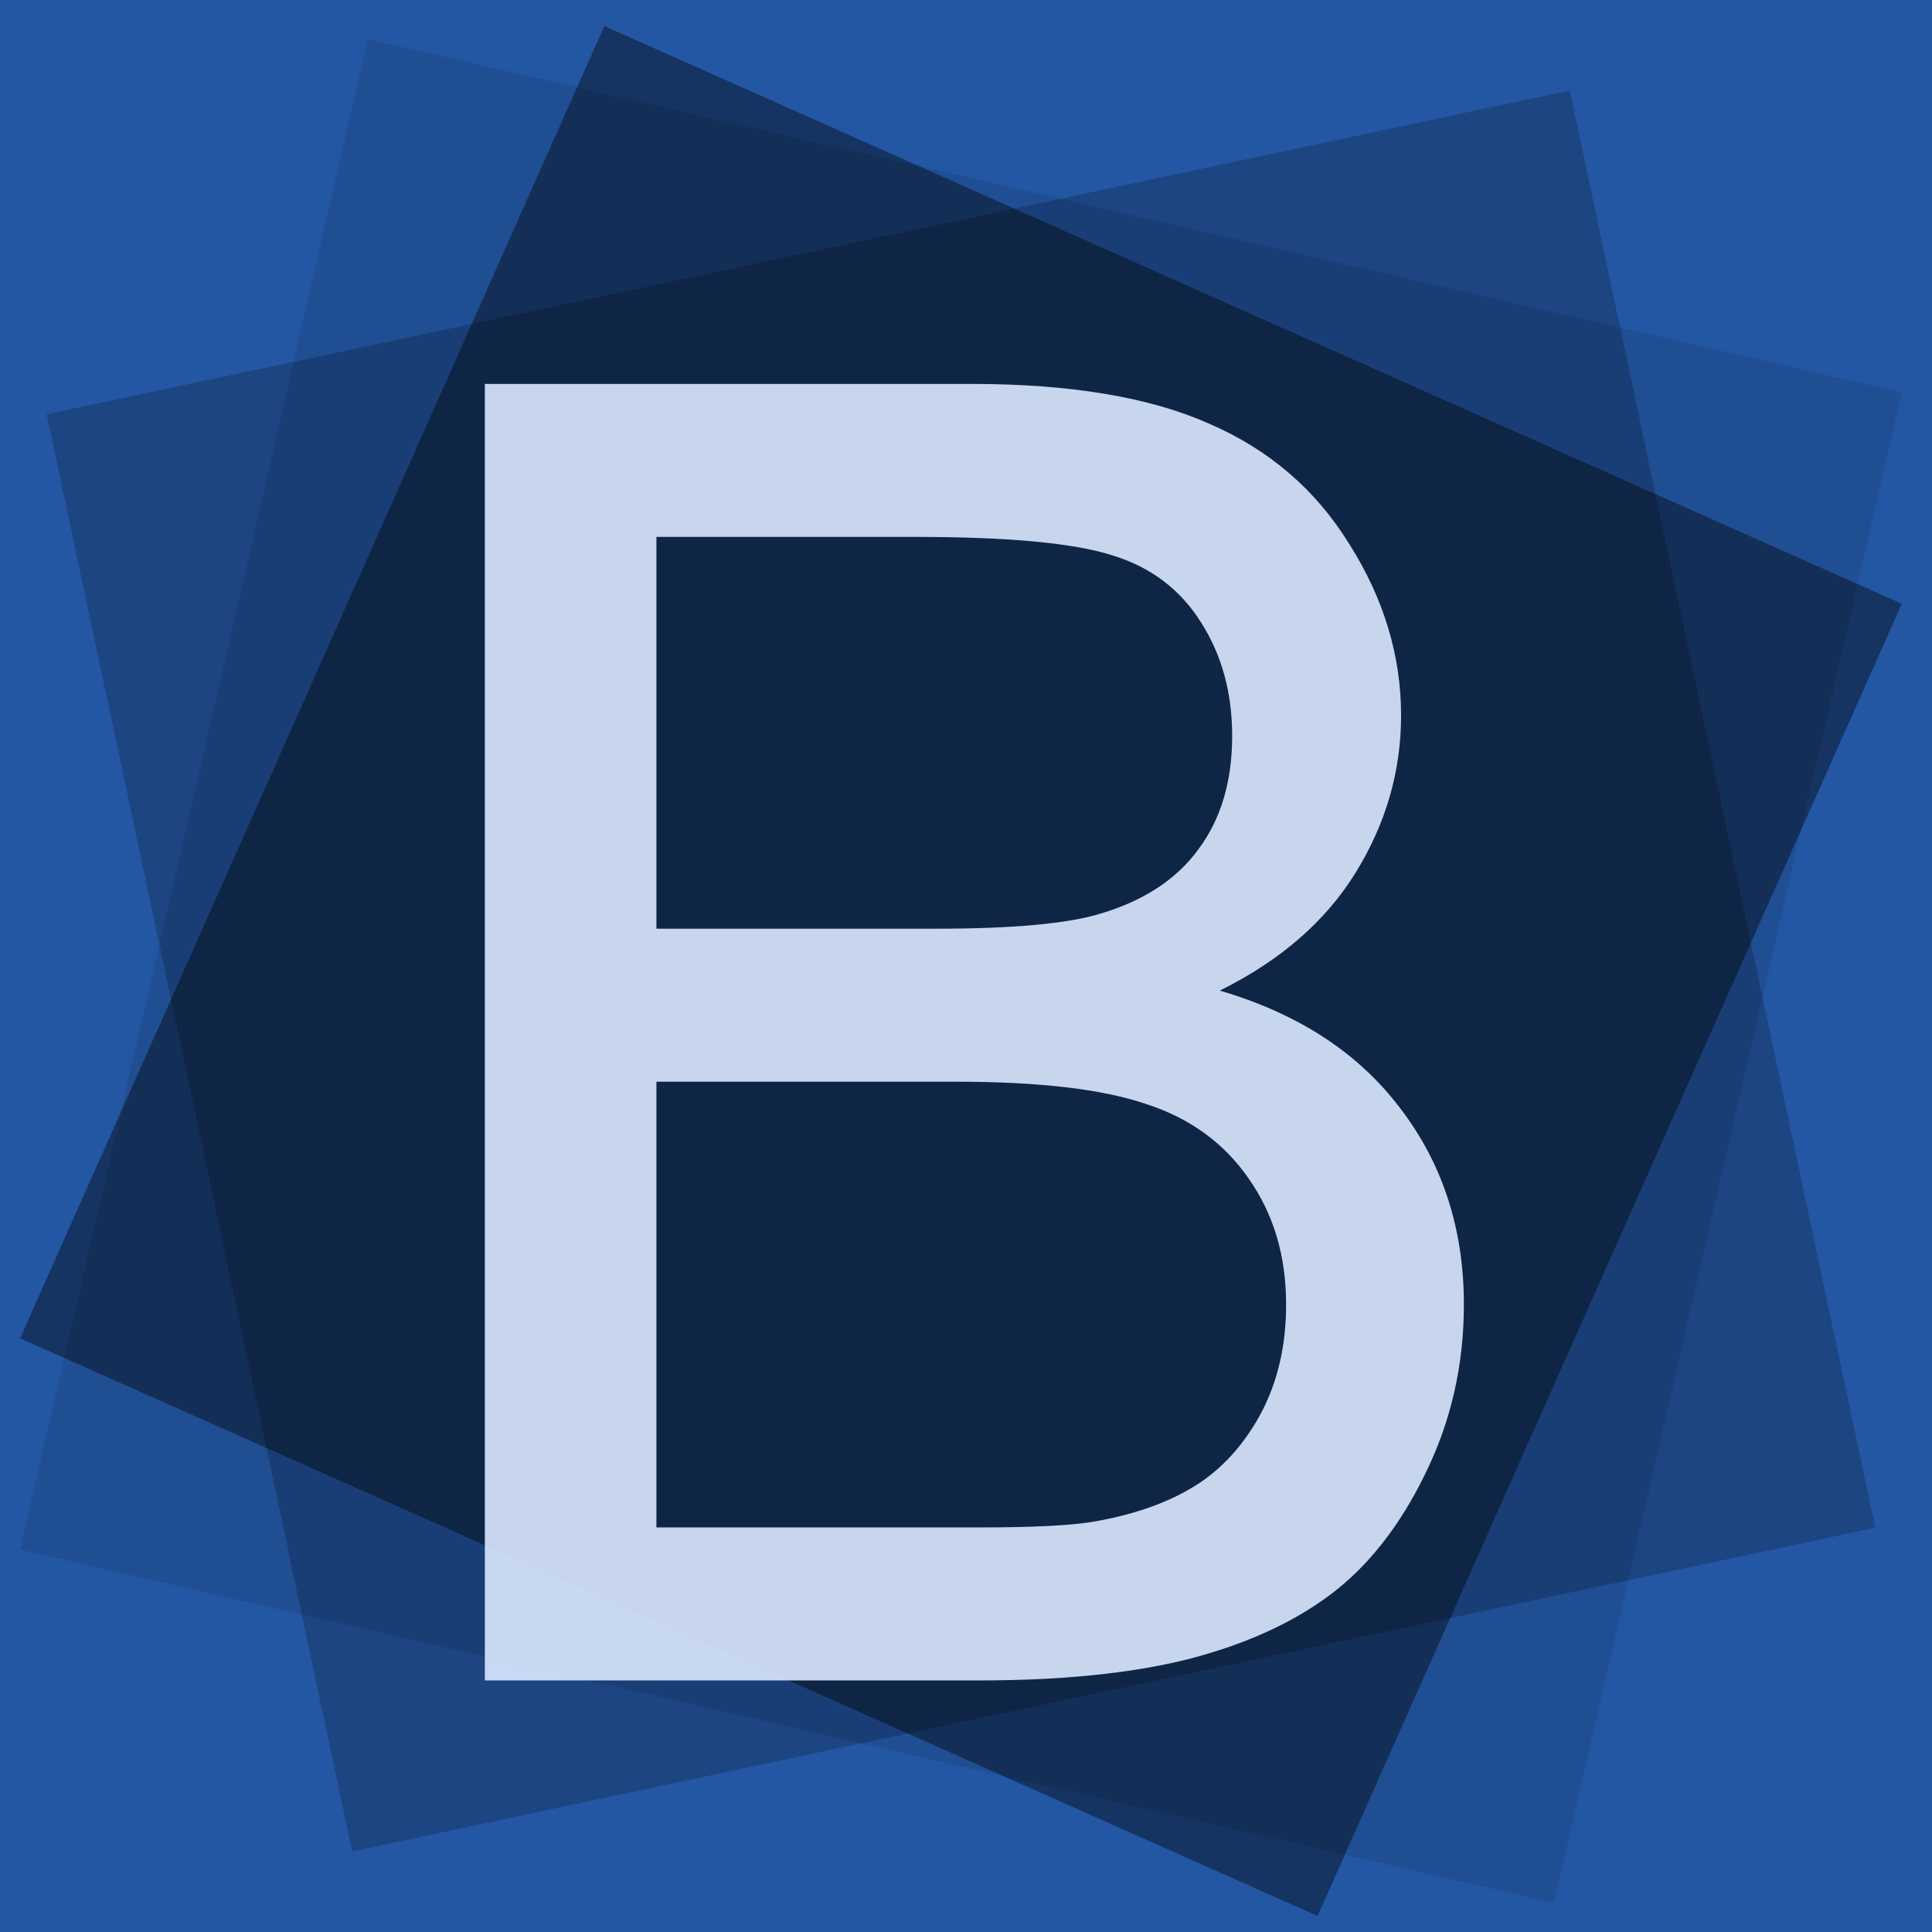
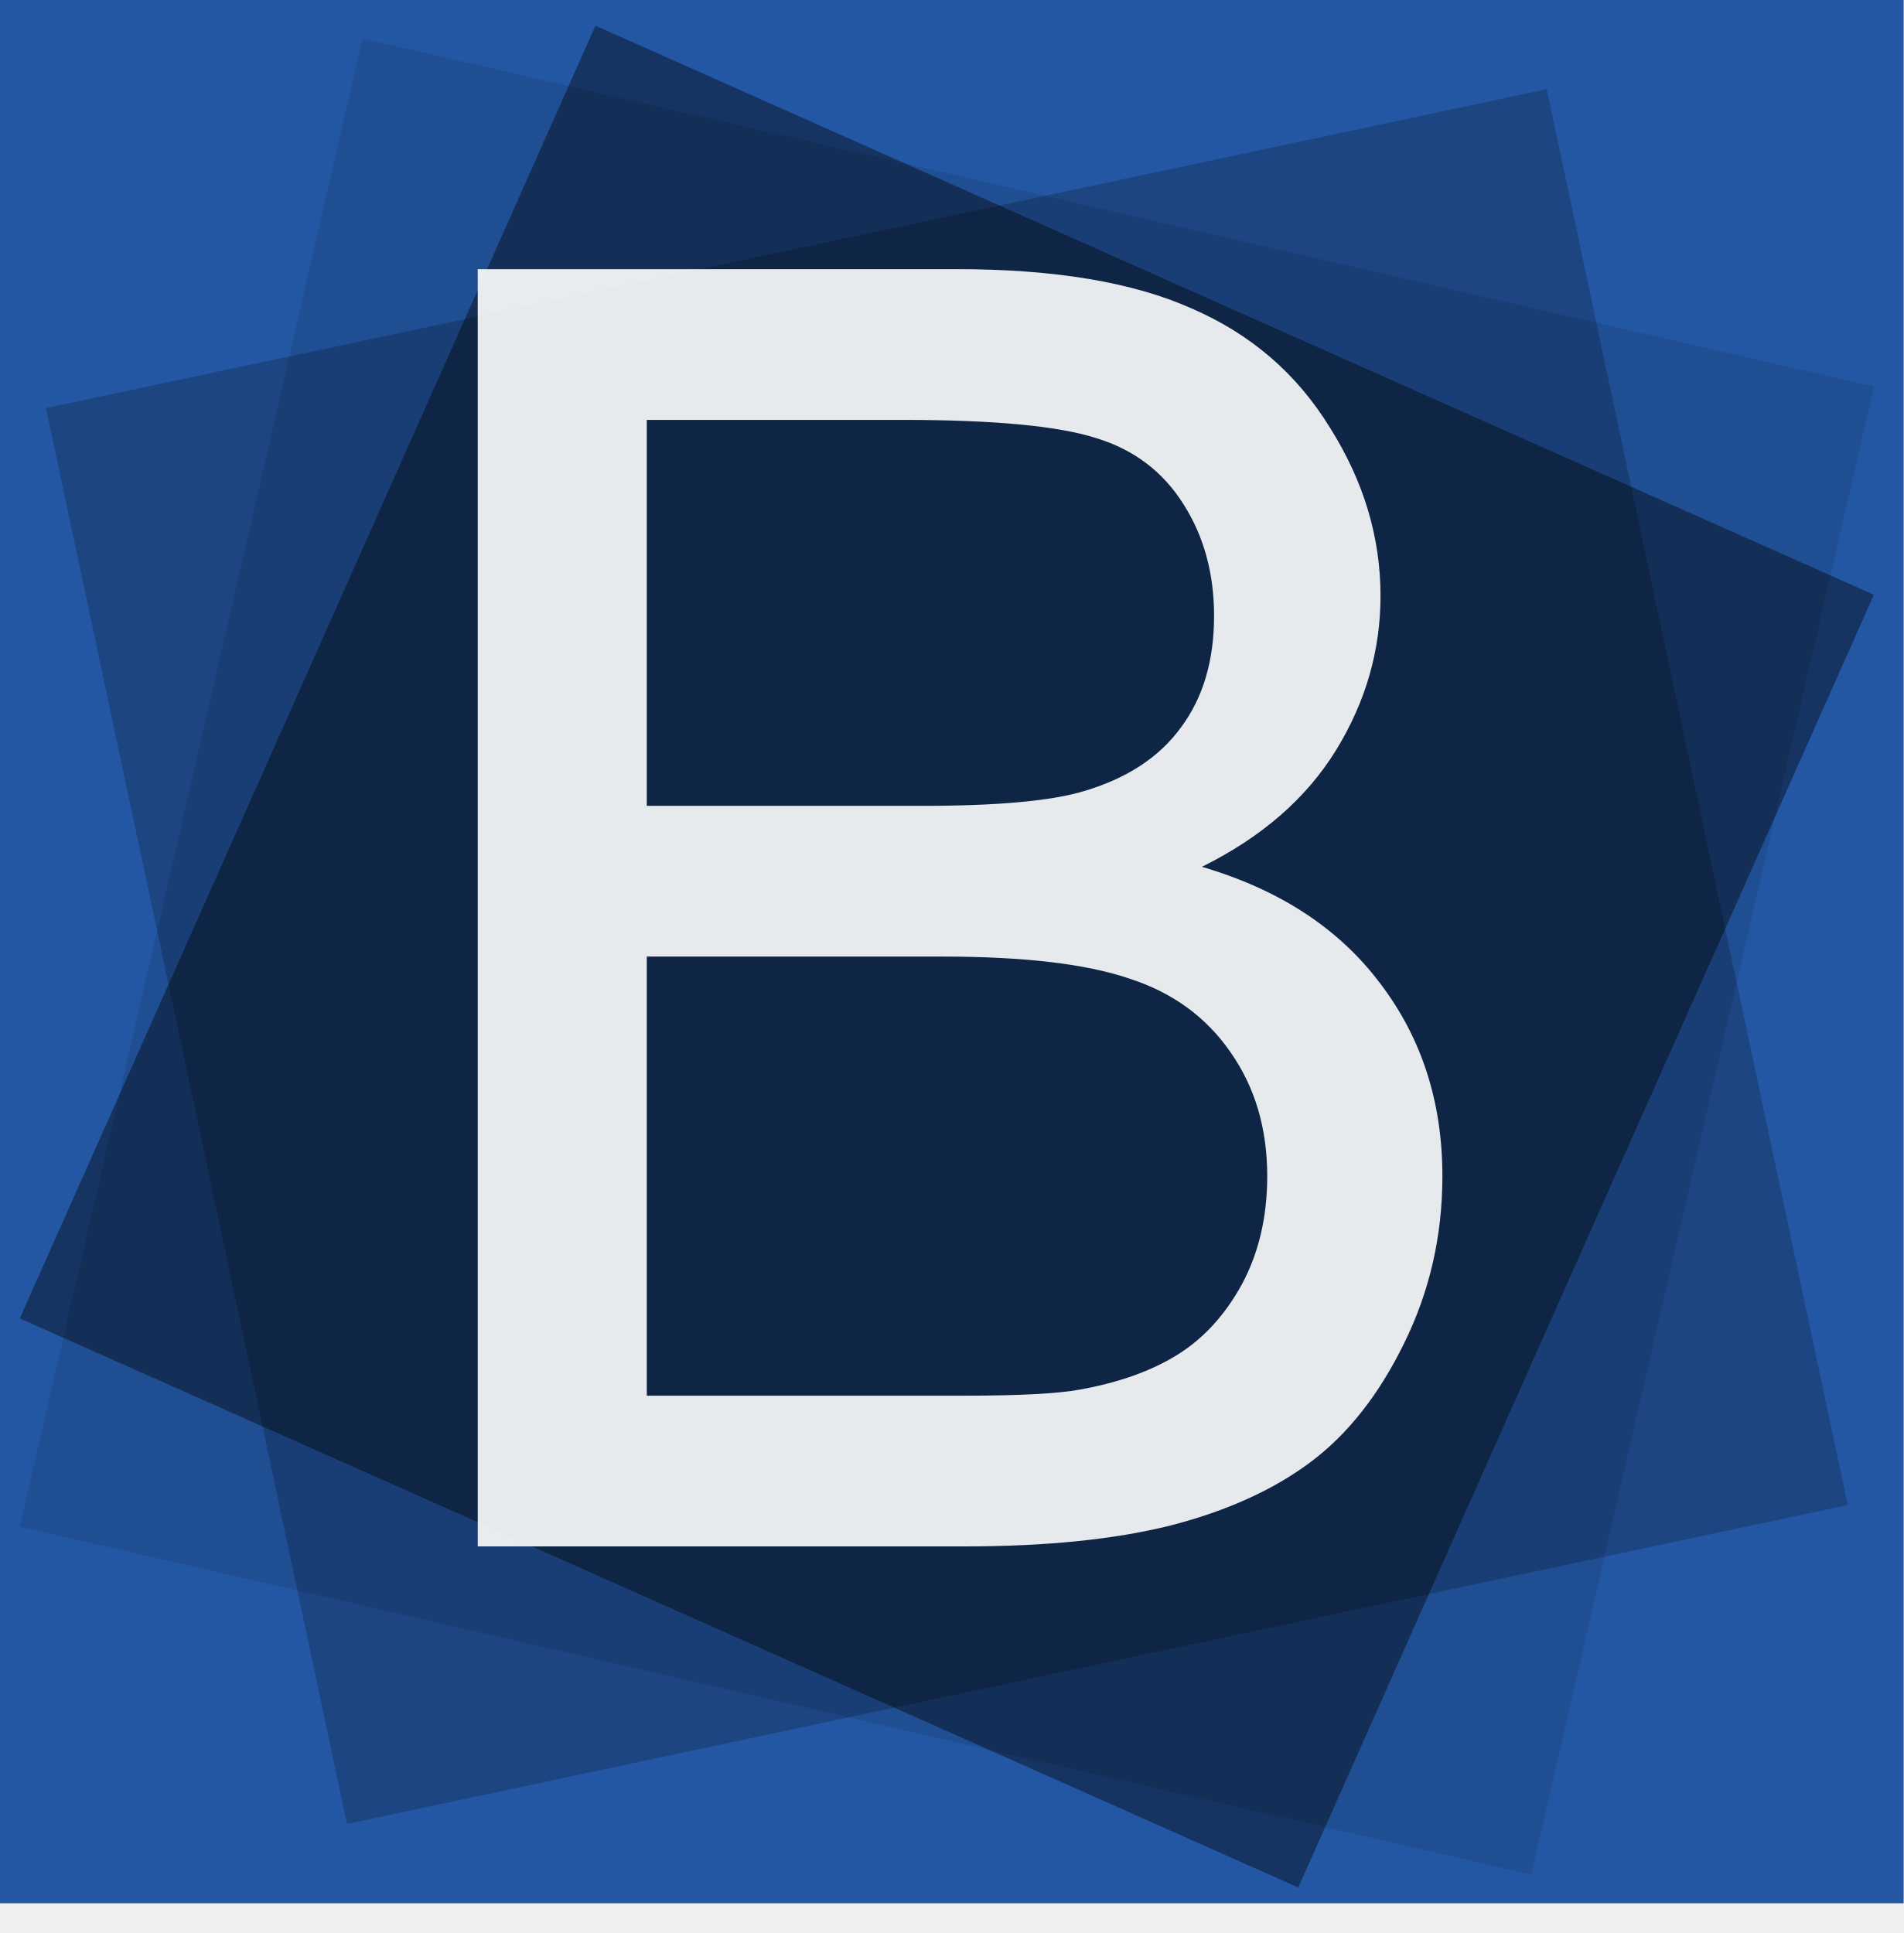
- <svg xmlns="http://www.w3.org/2000/svg" width="192" height="192" viewBox="0 0 192 192" fill="none">
+ <svg xmlns="http://www.w3.org/2000/svg" width="192" height="195" viewBox="0 0 192 195" fill="none">
  <rect width="192" height="192" fill="#2356A3" />
  <g opacity="0.2">
    <rect x="4.641" y="41.172" width="154.741" height="146.018" transform="rotate(-12 4.64062 41.1724)" fill="black" style="mix-blend-mode:soft-light" />
  </g>
  <g opacity="0.1">
    <rect x="36.565" y="3.898" width="156.425" height="154.031" transform="rotate(12.9679 36.5645 3.89764)" fill="black" style="mix-blend-mode:soft-light" />
  </g>
  <g opacity="0.4">
    <rect x="60.06" y="2.593" width="141.142" height="142.749" transform="rotate(24 60.0605 2.59253)" fill="black" style="mix-blend-mode:soft-light" />
  </g>
-   <path opacity="0.9" d="M48.184 167V38.152H96.523C106.367 38.152 114.248 39.471 120.166 42.107C126.143 44.685 130.801 48.699 134.141 54.148C137.539 59.539 139.238 65.193 139.238 71.111C139.238 76.619 137.744 81.805 134.756 86.668C131.768 91.531 127.256 95.457 121.221 98.445C129.014 100.73 134.99 104.627 139.15 110.135C143.369 115.643 145.479 122.146 145.479 129.646C145.479 135.682 144.189 141.307 141.611 146.521C139.092 151.678 135.957 155.662 132.207 158.475C128.457 161.287 123.74 163.426 118.057 164.891C112.432 166.297 105.518 167 97.314 167H48.184ZM65.234 92.293H93.096C100.654 92.293 106.074 91.795 109.355 90.799C113.691 89.51 116.943 87.371 119.111 84.383C121.338 81.394 122.451 77.644 122.451 73.133C122.451 68.856 121.426 65.106 119.375 61.883C117.324 58.602 114.395 56.375 110.586 55.203C106.777 53.973 100.244 53.357 90.986 53.357H65.234V92.293ZM65.234 151.795H97.314C102.822 151.795 106.689 151.59 108.916 151.18C112.842 150.477 116.123 149.305 118.76 147.664C121.396 146.023 123.564 143.65 125.264 140.545C126.963 137.381 127.812 133.748 127.812 129.646C127.812 124.842 126.582 120.682 124.121 117.166C121.66 113.592 118.232 111.102 113.838 109.695C109.502 108.23 103.232 107.498 95.029 107.498H65.234V151.795Z" fill="#DBE9FF" />
+   <path opacity="0.9" d="M48.184 156V27.152H96.523C106.367 27.152 114.248 28.471 120.166 31.107C126.143 33.685 130.801 37.699 134.141 43.148C137.539 48.539 139.238 54.193 139.238 60.111C139.238 65.619 137.744 70.805 134.756 75.668C131.768 80.531 127.256 84.457 121.221 87.445C129.014 89.731 134.99 93.627 139.15 99.135C143.369 104.643 145.479 111.146 145.479 118.646C145.479 124.682 144.189 130.307 141.611 135.521C139.092 140.678 135.957 144.662 132.207 147.475C128.457 150.287 123.74 152.426 118.057 153.891C112.432 155.297 105.518 156 97.314 156H48.184ZM65.234 81.293H93.096C100.654 81.293 106.074 80.795 109.355 79.799C113.691 78.51 116.943 76.371 119.111 73.383C121.338 70.394 122.451 66.644 122.451 62.133C122.451 57.855 121.426 54.105 119.375 50.883C117.324 47.602 114.395 45.375 110.586 44.203C106.777 42.973 100.244 42.357 90.986 42.357H65.234V81.293ZM65.234 140.795H97.314C102.822 140.795 106.689 140.59 108.916 140.18C112.842 139.477 116.123 138.305 118.76 136.664C121.396 135.023 123.564 132.65 125.264 129.545C126.963 126.381 127.812 122.748 127.812 118.646C127.812 113.842 126.582 109.682 124.121 106.166C121.66 102.592 118.232 100.102 113.838 98.695C109.502 97.231 103.232 96.498 95.029 96.498H65.234V140.795Z" fill="white" />
</svg>
